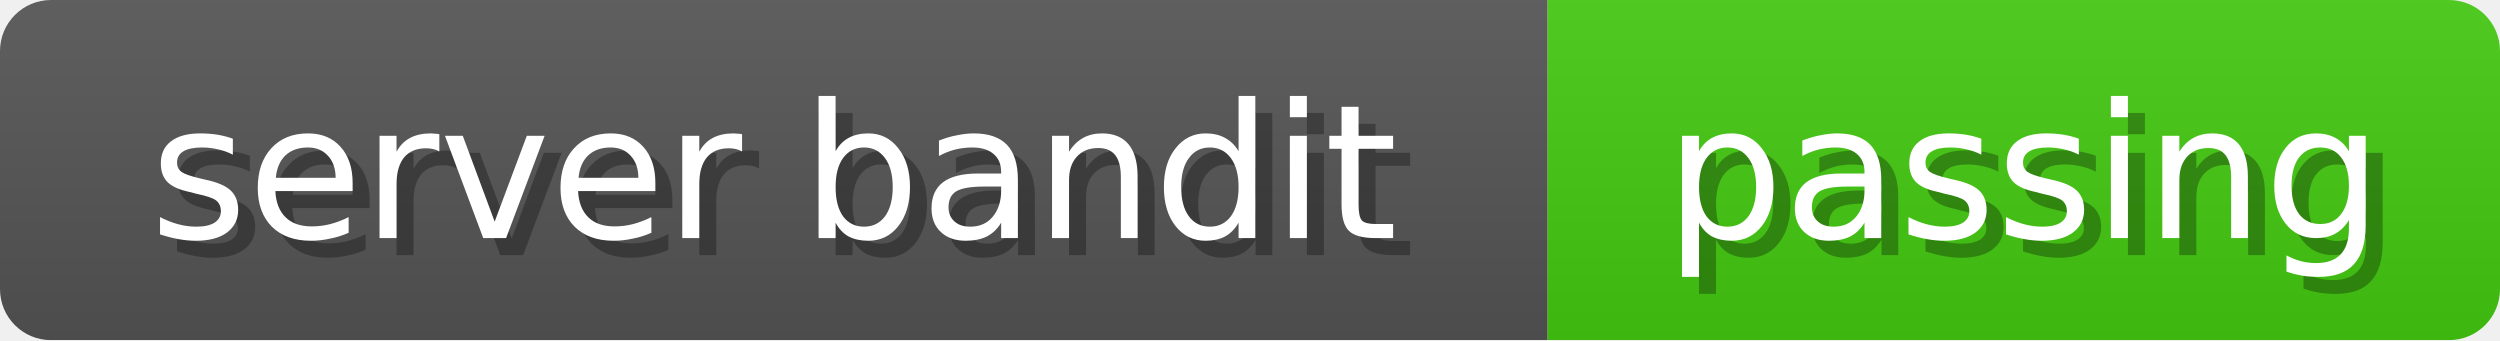
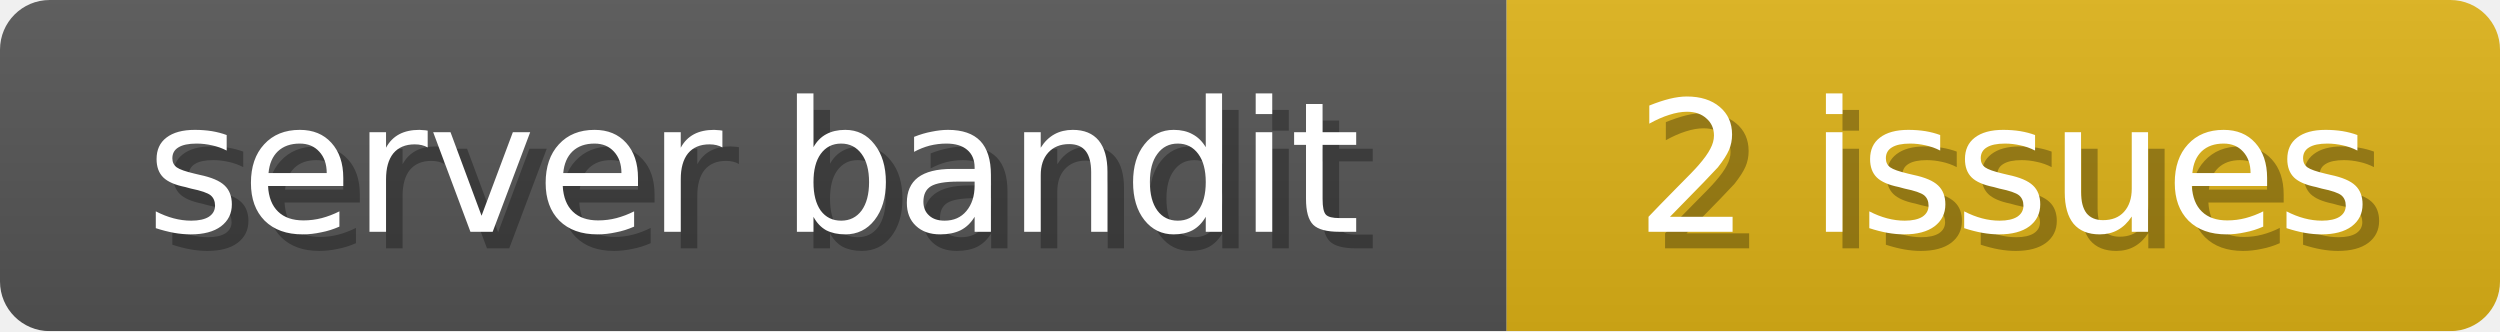
- <svg xmlns="http://www.w3.org/2000/svg" width="147" height="20">
+ <svg xmlns="http://www.w3.org/2000/svg" width="151" height="20">
  <linearGradient id="b" x2="0" y2="100%">
    <stop offset="0" stop-color="#bbb" stop-opacity=".1" />
    <stop offset="1" stop-opacity=".1" />
  </linearGradient>
  <mask id="anybadge_1">
-     <rect width="147" height="20" rx="3" fill="#fff" />
+     <rect width="151" height="20" rx="3" fill="#fff" />
  </mask>
  <g mask="url(#anybadge_1)">
    <path fill="#555" d="M0 0h91v20H0z" />
-     <path fill="#4C1" d="M91 0h56v20H91z" />
-     <path fill="url(#b)" d="M0 0h147v20H0z" />
+     <path fill="#DFB317" d="M91 0h60v20H91z" />
+     <path fill="url(#b)" d="M0 0h151v20H0z" />
  </g>
  <g fill="#fff" text-anchor="middle" font-family="DejaVu Sans,Verdana,Geneva,sans-serif" font-size="11">
    <text x="46.5" y="15" fill="#010101" fill-opacity=".3">server bandit</text>
    <text x="45.5" y="14">server bandit</text>
  </g>
  <g fill="#fff" text-anchor="middle" font-family="DejaVu Sans,Verdana,Geneva,sans-serif" font-size="11">
-     <text x="120.0" y="15" fill="#010101" fill-opacity=".3">passing</text>
-     <text x="119.0" y="14">passing</text>
+     <text x="122.0" y="15" fill="#010101" fill-opacity=".3">2 issues</text>
+     <text x="121.0" y="14">2 issues</text>
  </g>
</svg>
